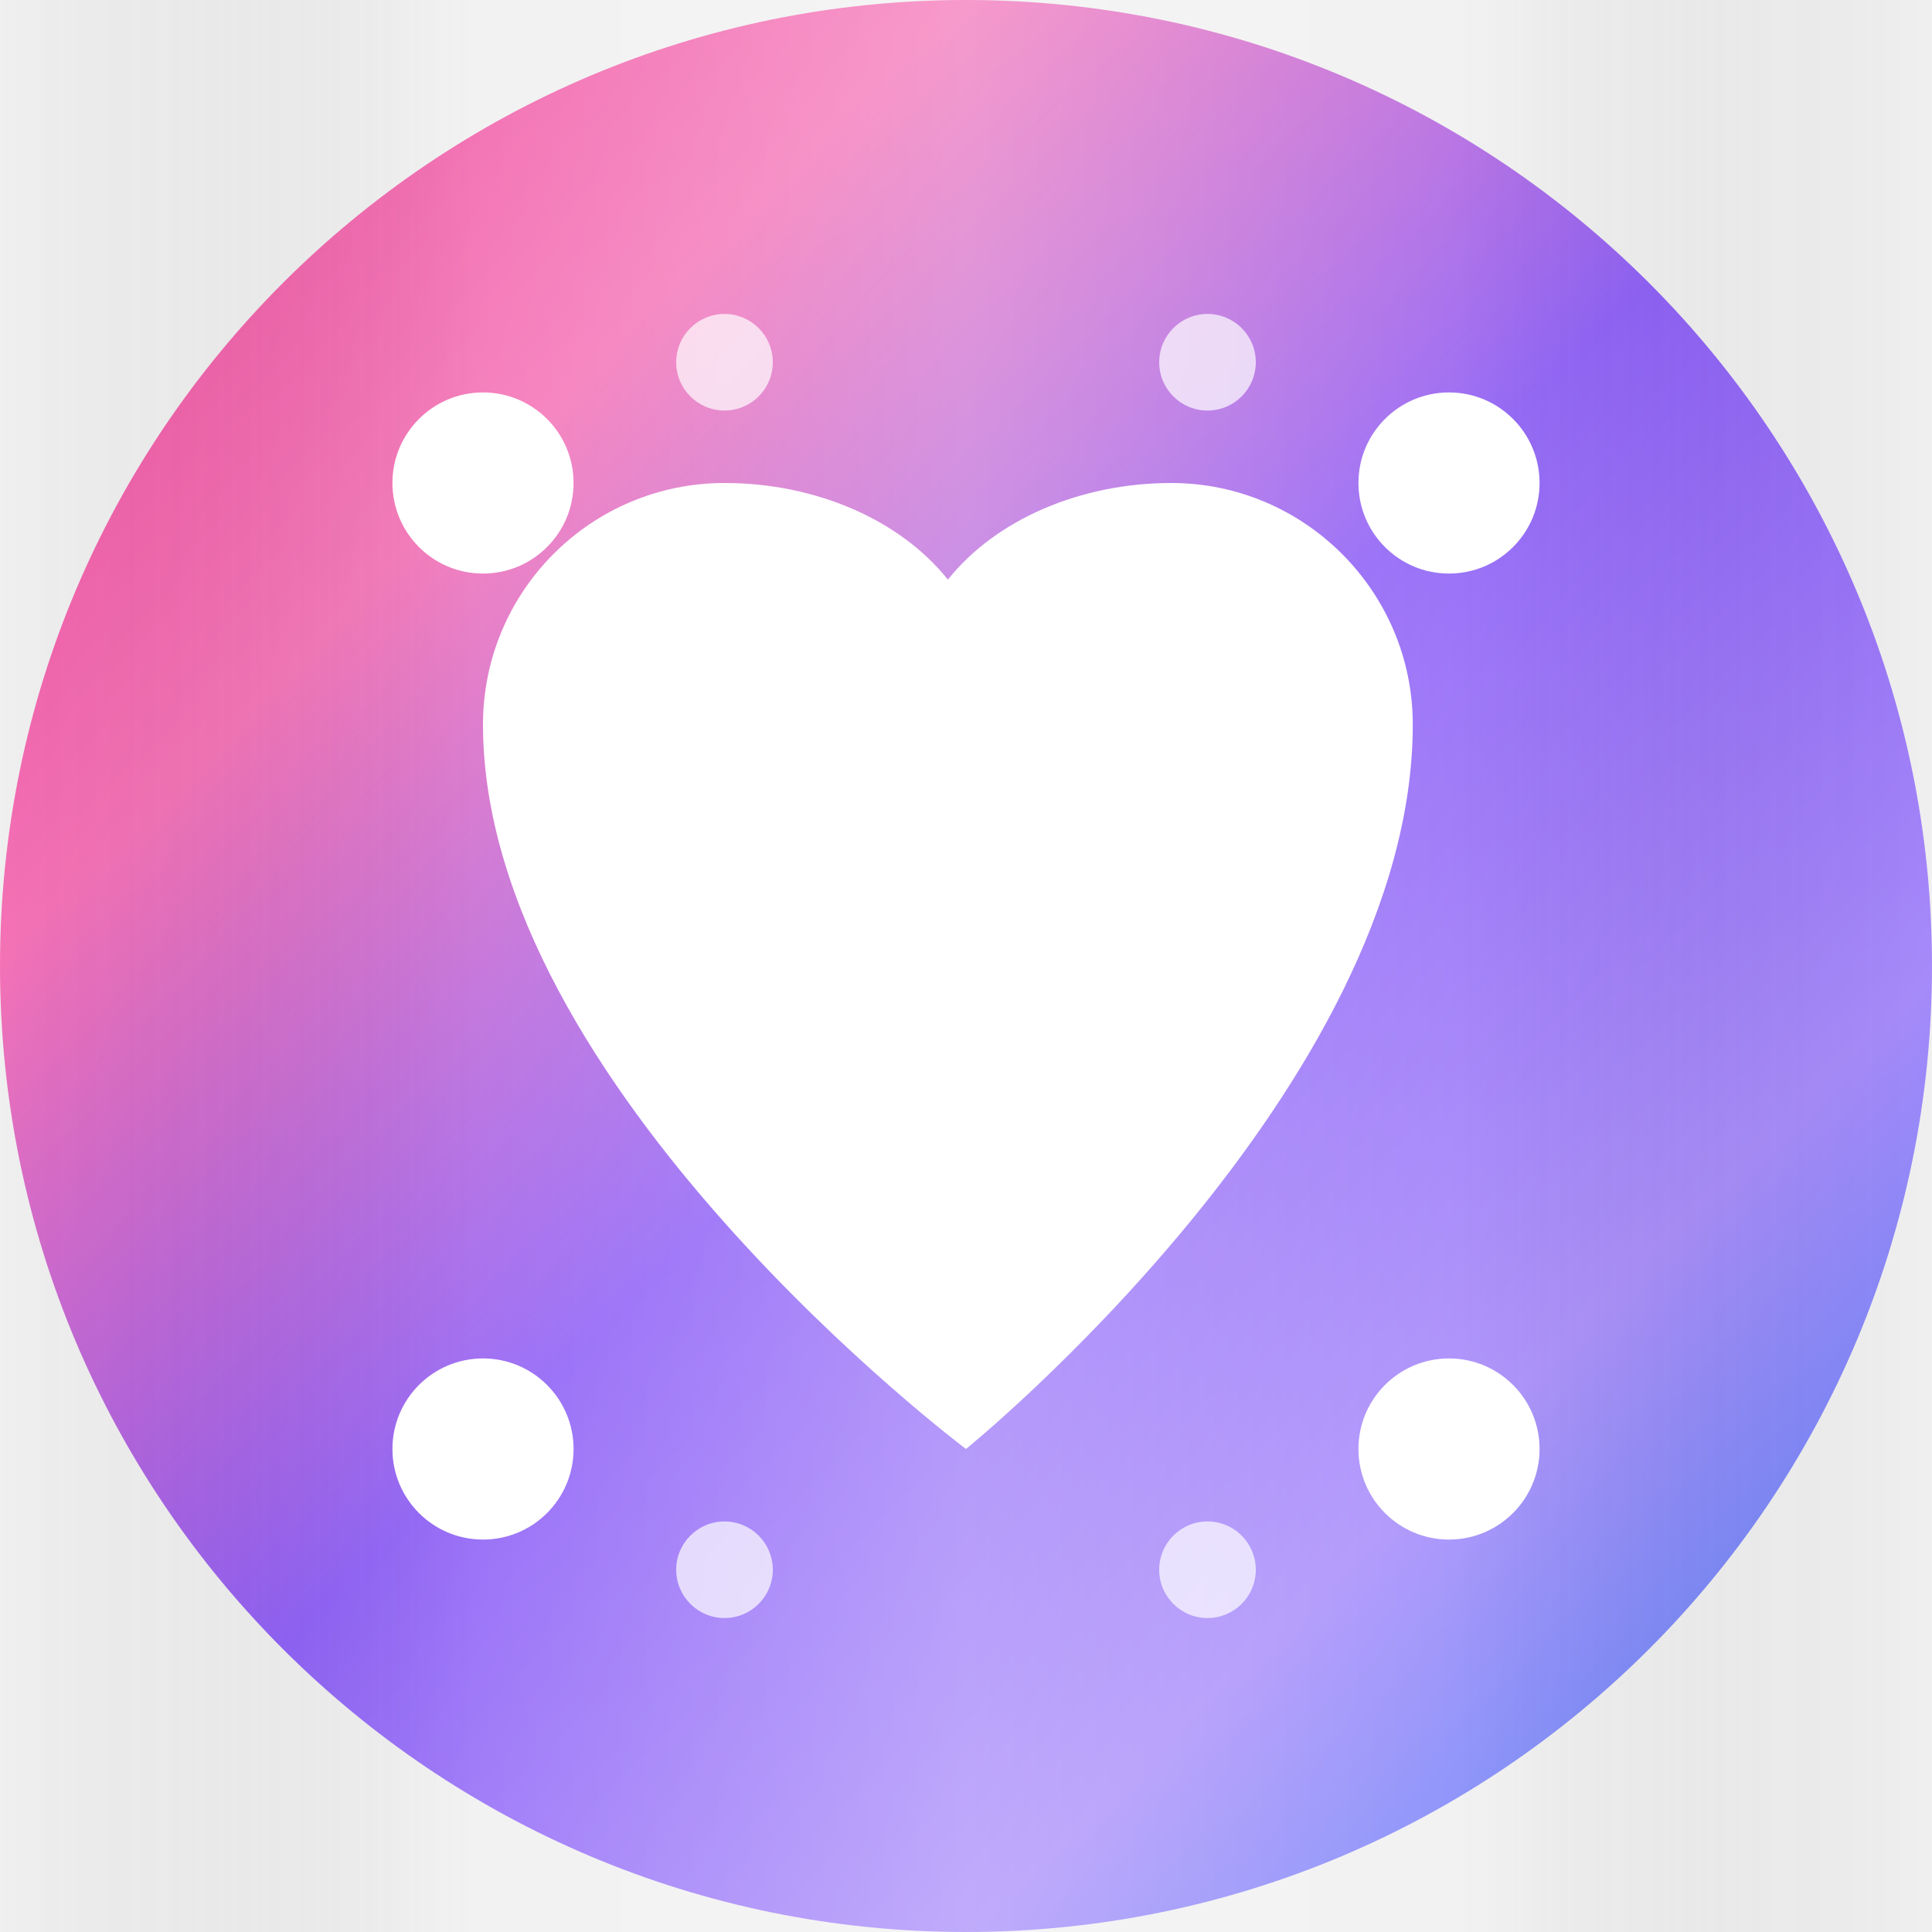
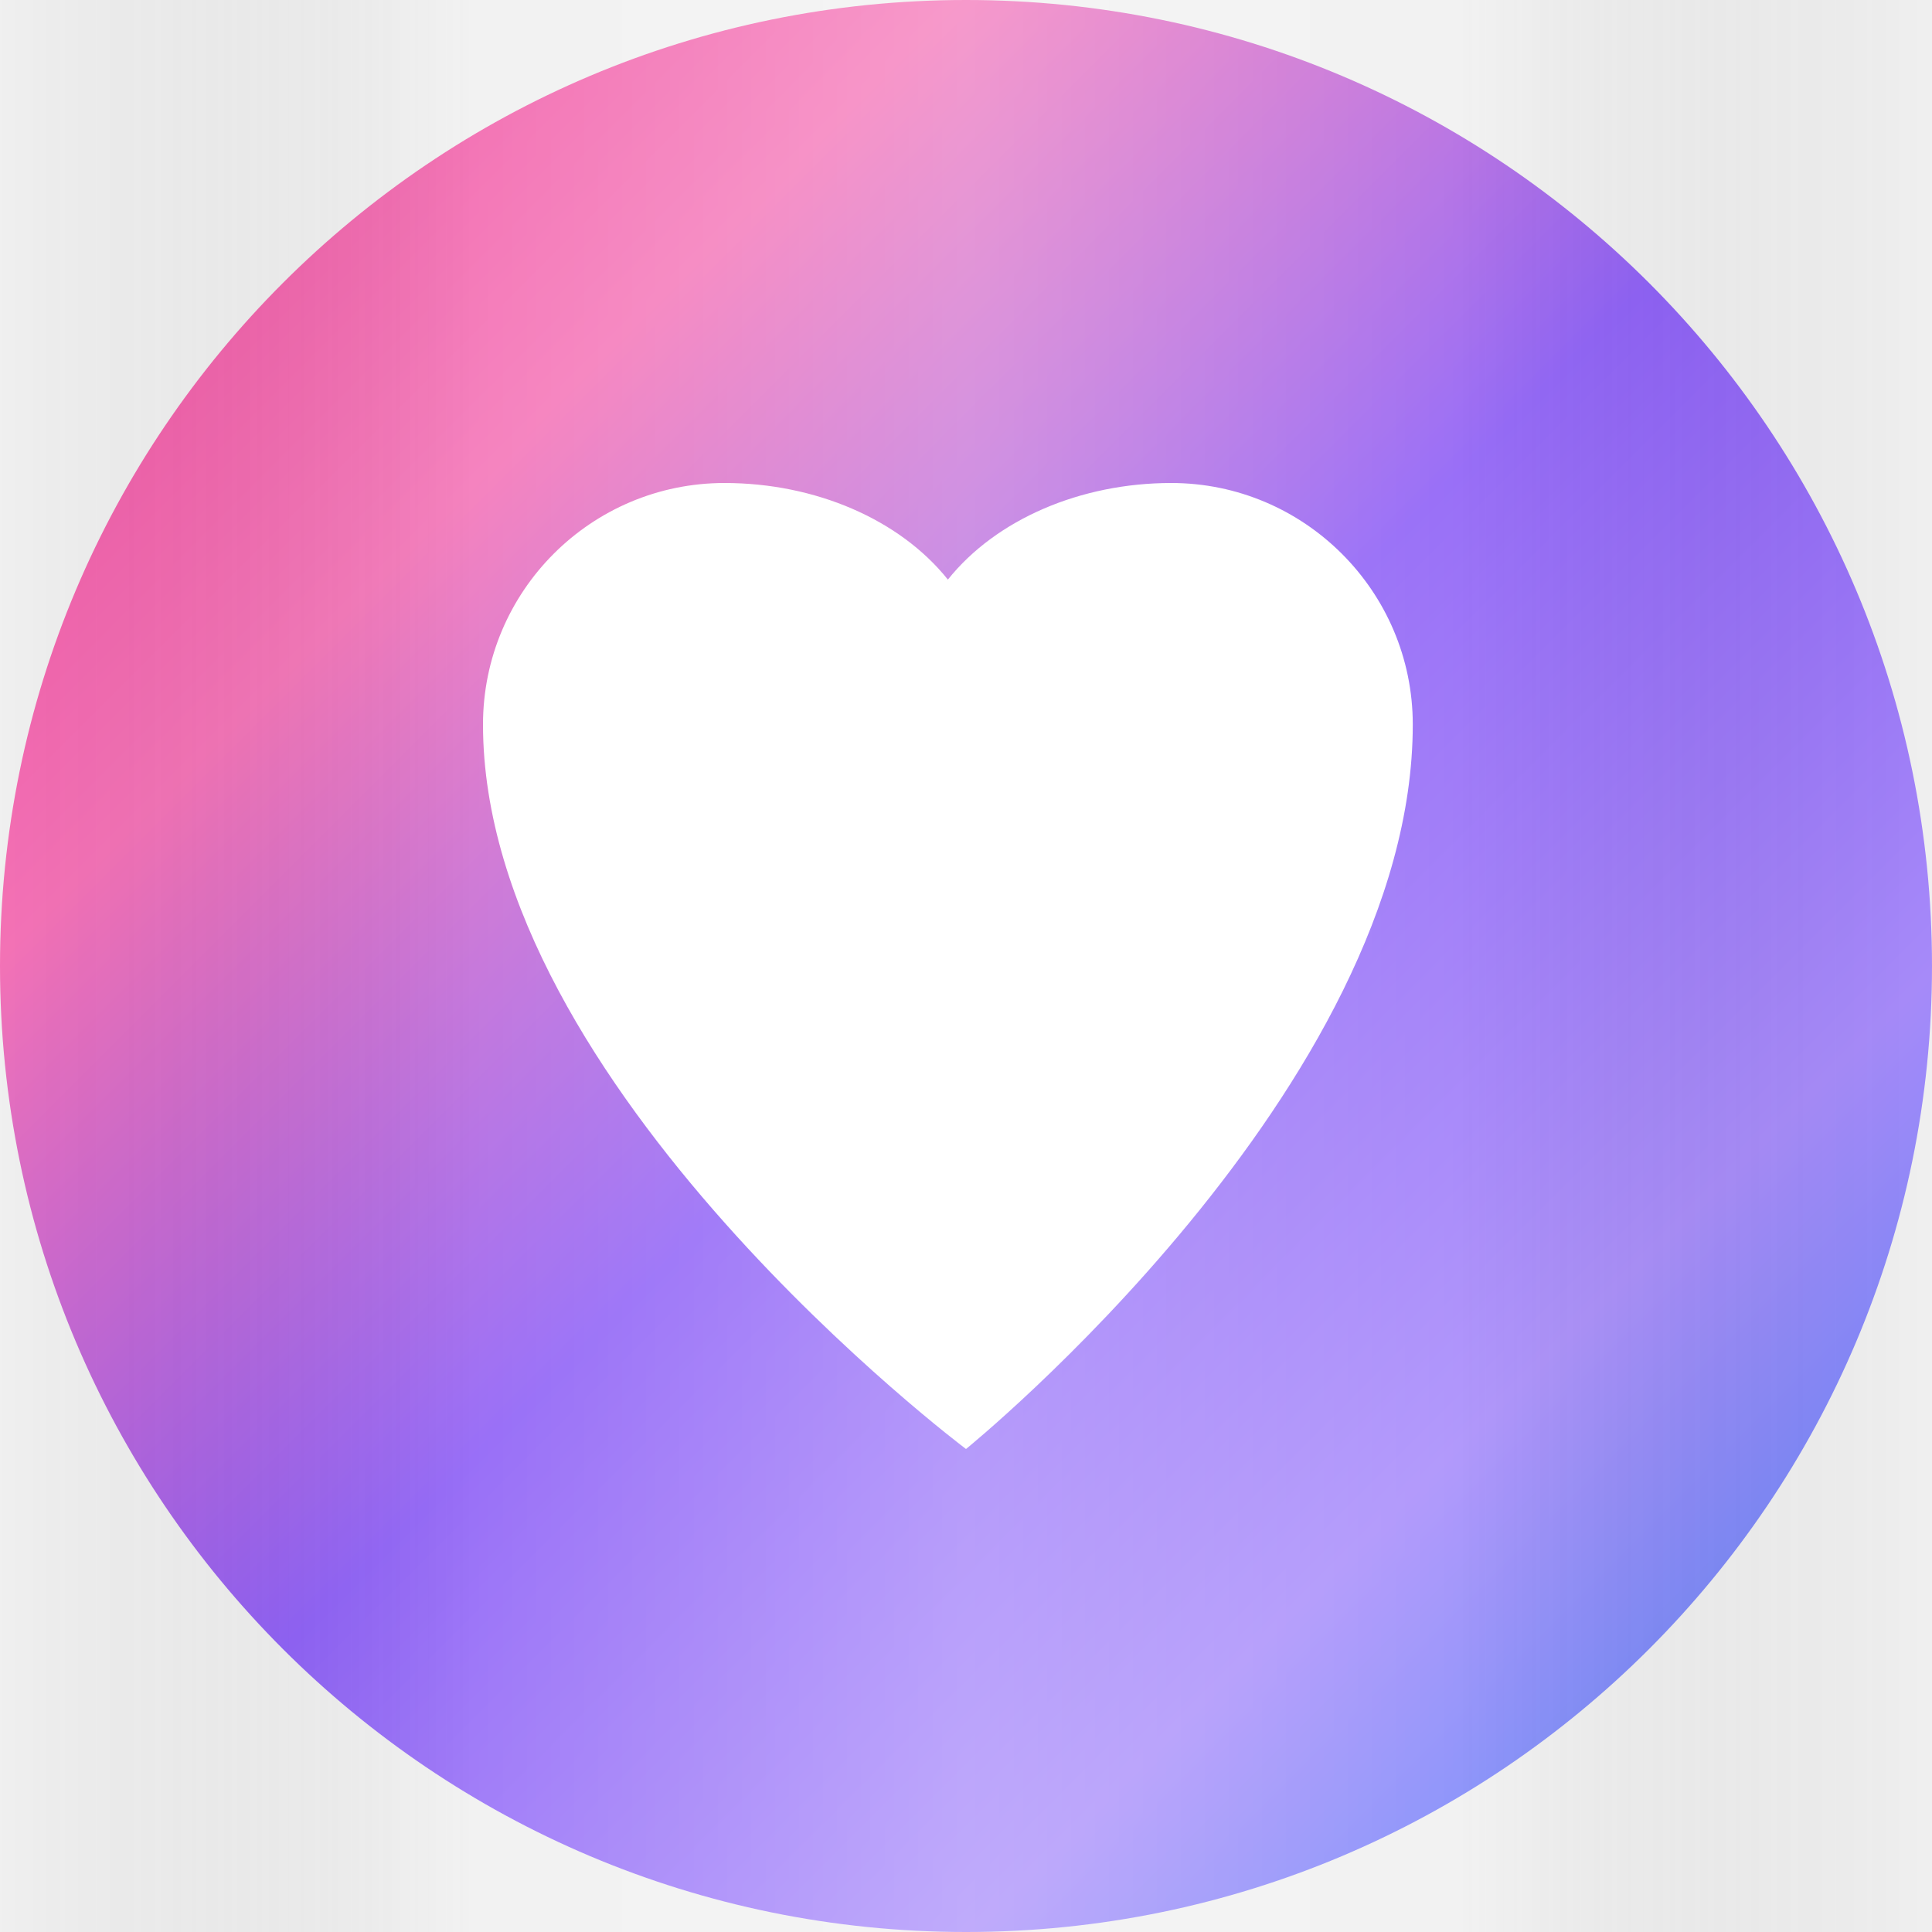
<svg xmlns="http://www.w3.org/2000/svg" width="32" height="32" viewBox="0 0 32 32" fill="none">
-   <style>
-     @keyframes sparkle {
-       0%, 100% { 
-         opacity: 0.3; 
-         transform: scale(1) rotate(0deg); 
-       }
-       50% { 
-         opacity: 1; 
-         transform: scale(1.2) rotate(180deg); 
-       }
-     }
-     
-     @keyframes pulse {
-       0%, 100% { 
-         opacity: 0.9; 
-         transform: scale(1); 
-       }
-       50% { 
-         opacity: 1; 
-         transform: scale(1.05); 
-       }
-     }
-     
-     @keyframes shimmer {
-       0% { 
-         transform: translateX(-100%) skewX(-15deg); 
-       }
-       100% { 
-         transform: translateX(100%) skewX(-15deg); 
-       }
-     }
-     
-     @keyframes float {
-       0%, 100% { 
-         transform: translateY(0px); 
-       }
-       50% { 
-         transform: translateY(-2px); 
-       }
-     }
-     
-     .sparkle {
-       animation: sparkle 3s ease-in-out infinite;
-     }
-     
-     .sparkle:nth-child(1) { animation-delay: 0s; }
-     .sparkle:nth-child(2) { animation-delay: 0.75s; }
-     .sparkle:nth-child(3) { animation-delay: 1.5s; }
-     .sparkle:nth-child(4) { animation-delay: 2.25s; }
-     
-     .heart {
-       animation: pulse 2s ease-in-out infinite, float 4s ease-in-out infinite;
-     }
-     
-     .shimmer {
-       animation: shimmer 2.5s ease-in-out infinite;
-     }
-   </style>
  <circle cx="16" cy="16" r="16" fill="url(#gradient)" />
  <rect x="0" y="0" width="32" height="32" fill="url(#shimmer)" class="shimmer" opacity="0.4" />
  <path d="M16 24C16 24 8 18 8 12C8 9.791 9.791 8 12 8C13.5 8 14.9 8.6 15.7 9.6C16.5 8.6 17.9 8 19.4 8C21.6 8 23.4 9.791 23.4 12C23.4 18 16 24 16 24Z" fill="white" class="heart" />
-   <circle cx="8" cy="8" r="1.5" fill="white" class="sparkle" />
-   <circle cx="24" cy="8" r="1.5" fill="white" class="sparkle" />
-   <circle cx="8" cy="24" r="1.5" fill="white" class="sparkle" />
-   <circle cx="24" cy="24" r="1.5" fill="white" class="sparkle" />
-   <circle cx="12" cy="6" r="0.8" fill="white" class="sparkle" opacity="0.7" />
-   <circle cx="20" cy="6" r="0.8" fill="white" class="sparkle" opacity="0.7" />
-   <circle cx="12" cy="26" r="0.8" fill="white" class="sparkle" opacity="0.7" />
-   <circle cx="20" cy="26" r="0.8" fill="white" class="sparkle" opacity="0.7" />
  <defs>
    <linearGradient id="gradient" x1="0%" y1="0%" x2="100%" y2="100%">
      <stop offset="0%" style="stop-color:#ec4899;stop-opacity:1" />
      <stop offset="25%" style="stop-color:#f472b6;stop-opacity:1" />
      <stop offset="50%" style="stop-color:#8b5cf6;stop-opacity:1" />
      <stop offset="75%" style="stop-color:#a78bfa;stop-opacity:1" />
      <stop offset="100%" style="stop-color:#3b82f6;stop-opacity:1" />
    </linearGradient>
    <linearGradient id="shimmer" x1="0%" y1="0%" x2="100%" y2="0%">
      <stop offset="0%" style="stop-color:transparent;stop-opacity:0" />
      <stop offset="25%" style="stop-color:white;stop-opacity:0.3" />
      <stop offset="50%" style="stop-color:white;stop-opacity:0.7" />
      <stop offset="75%" style="stop-color:white;stop-opacity:0.3" />
      <stop offset="100%" style="stop-color:transparent;stop-opacity:0" />
    </linearGradient>
  </defs>
</svg>
